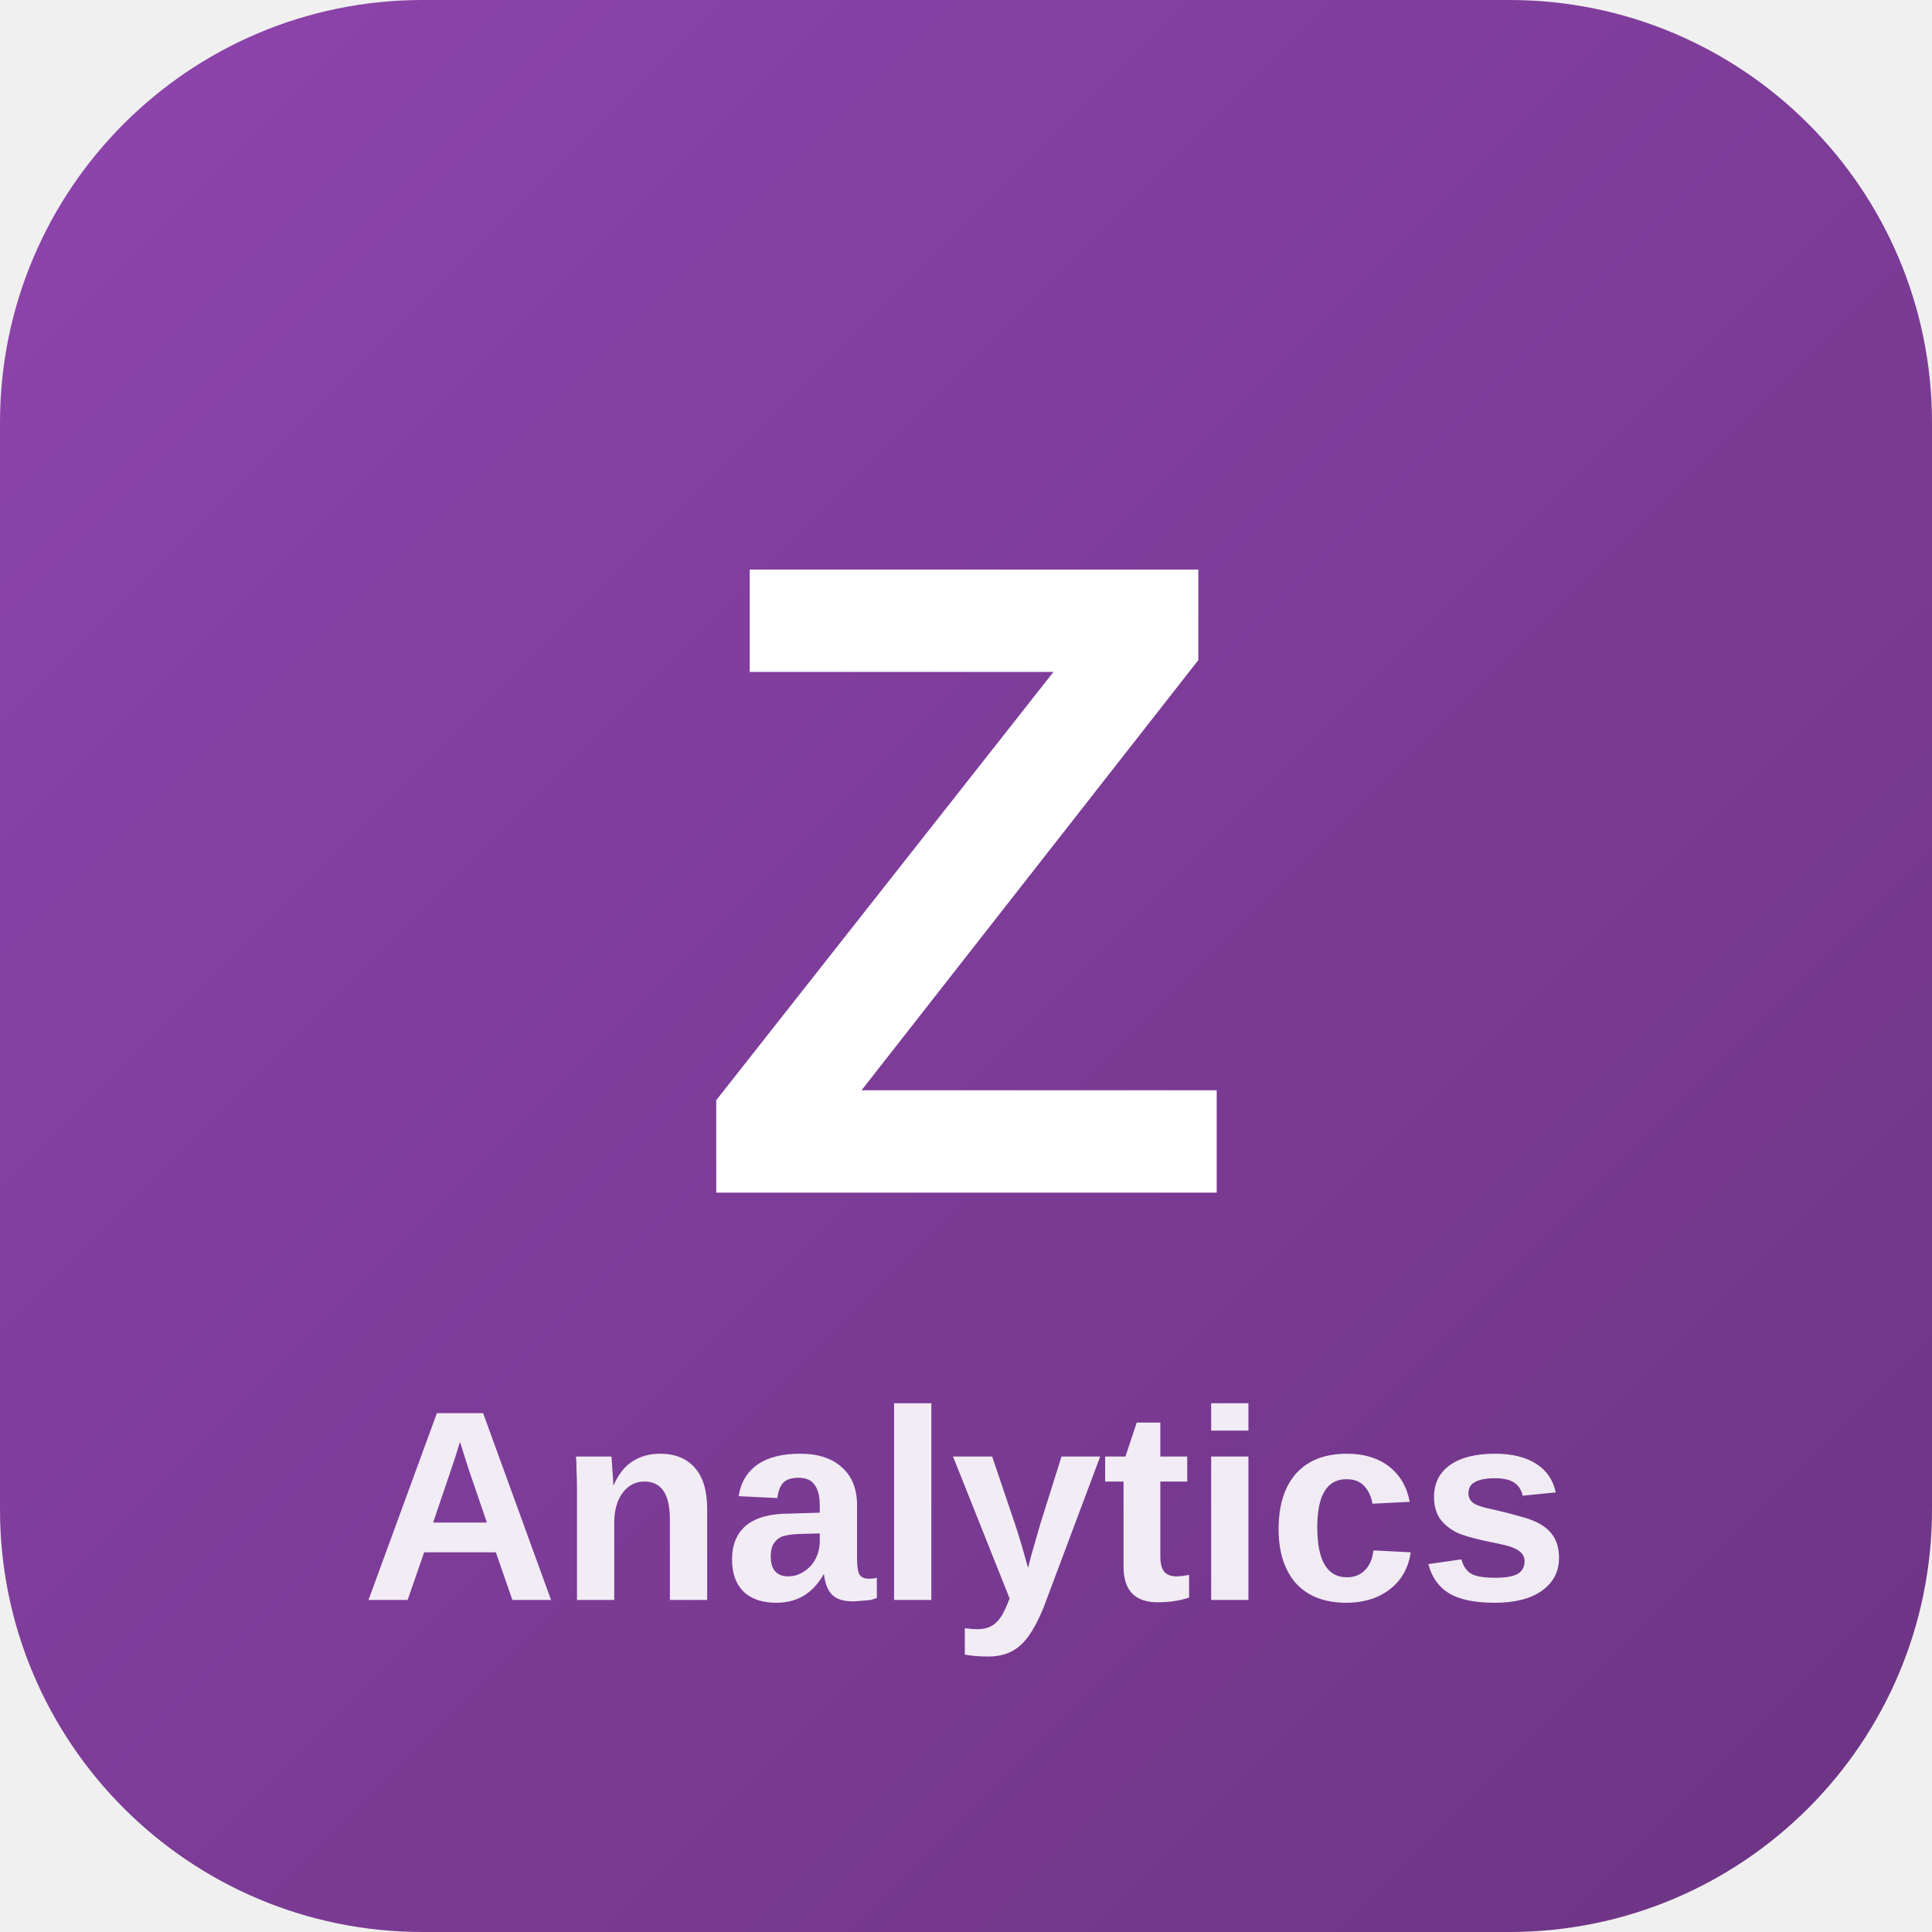
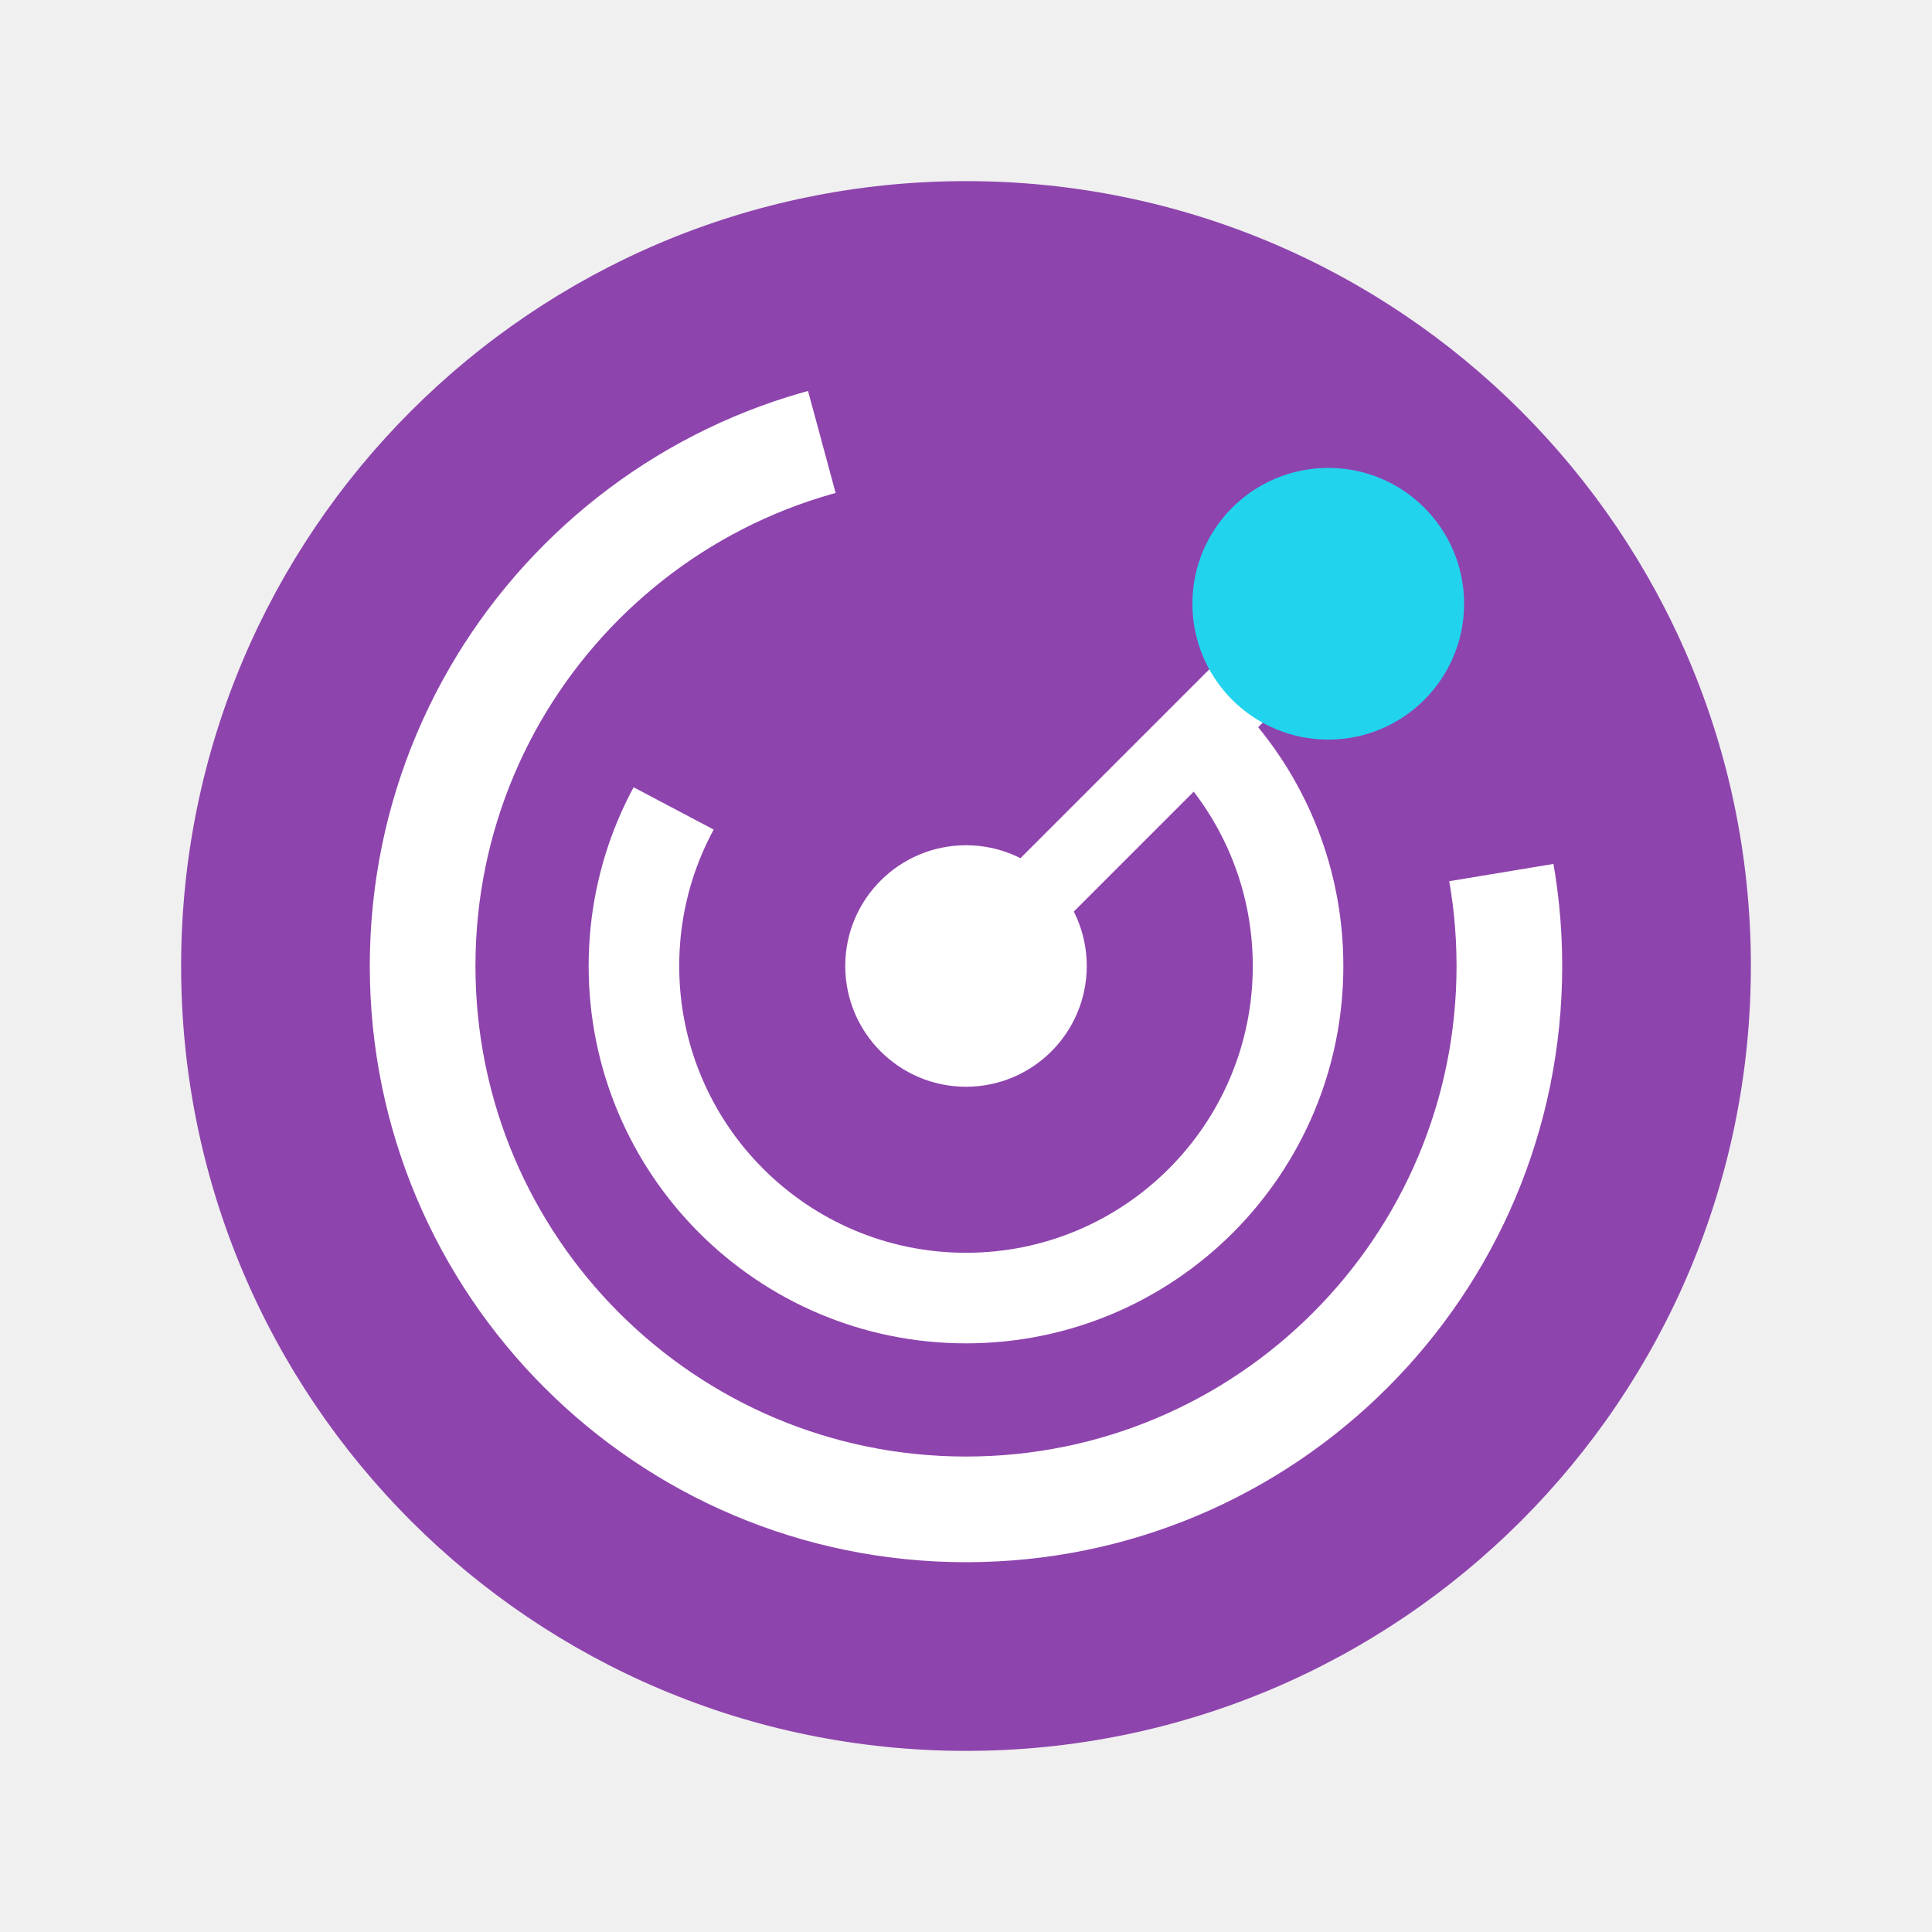
<svg xmlns="http://www.w3.org/2000/svg" viewBox="0 0 64 64" width="64" height="64">
-   <defs>
-     <linearGradient id="bg" x1="0%" y1="0%" x2="100%" y2="100%">
-       <stop offset="0%" stop-color="#8E44AD" />
-       <stop offset="100%" stop-color="#6C3483" />
-     </linearGradient>
-   </defs>
-   <rect width="64" height="64" rx="14" fill="url(#bg)" />
-   <text x="32" y="31" font-family="Arial Black,Arial,sans-serif" font-size="30" font-weight="900" fill="white" text-anchor="middle" dominant-baseline="middle">Z</text>
-   <text x="32" y="53" font-family="Arial,sans-serif" font-size="9" font-weight="700" fill="white" text-anchor="middle" opacity="0.9">Analytics</text>
+   <circle cx="32" cy="32" r="26" fill="#8E44AD" />
+   <circle cx="32" cy="32" r="18" fill="none" stroke="#FFFFFF" stroke-width="3.5" stroke-dasharray="80 30" />
+   <circle cx="32" cy="32" r="11" fill="none" stroke="#FFFFFF" stroke-width="3" stroke-dasharray="40 20" />
+   <circle cx="32" cy="32" r="4" fill="#FFFFFF" />
+   <line x1="32" y1="32" x2="44" y2="20" stroke="#FFFFFF" stroke-width="2.5" />
+   <circle cx="44" cy="20" r="4.5" fill="#22D3EE" />
</svg>
